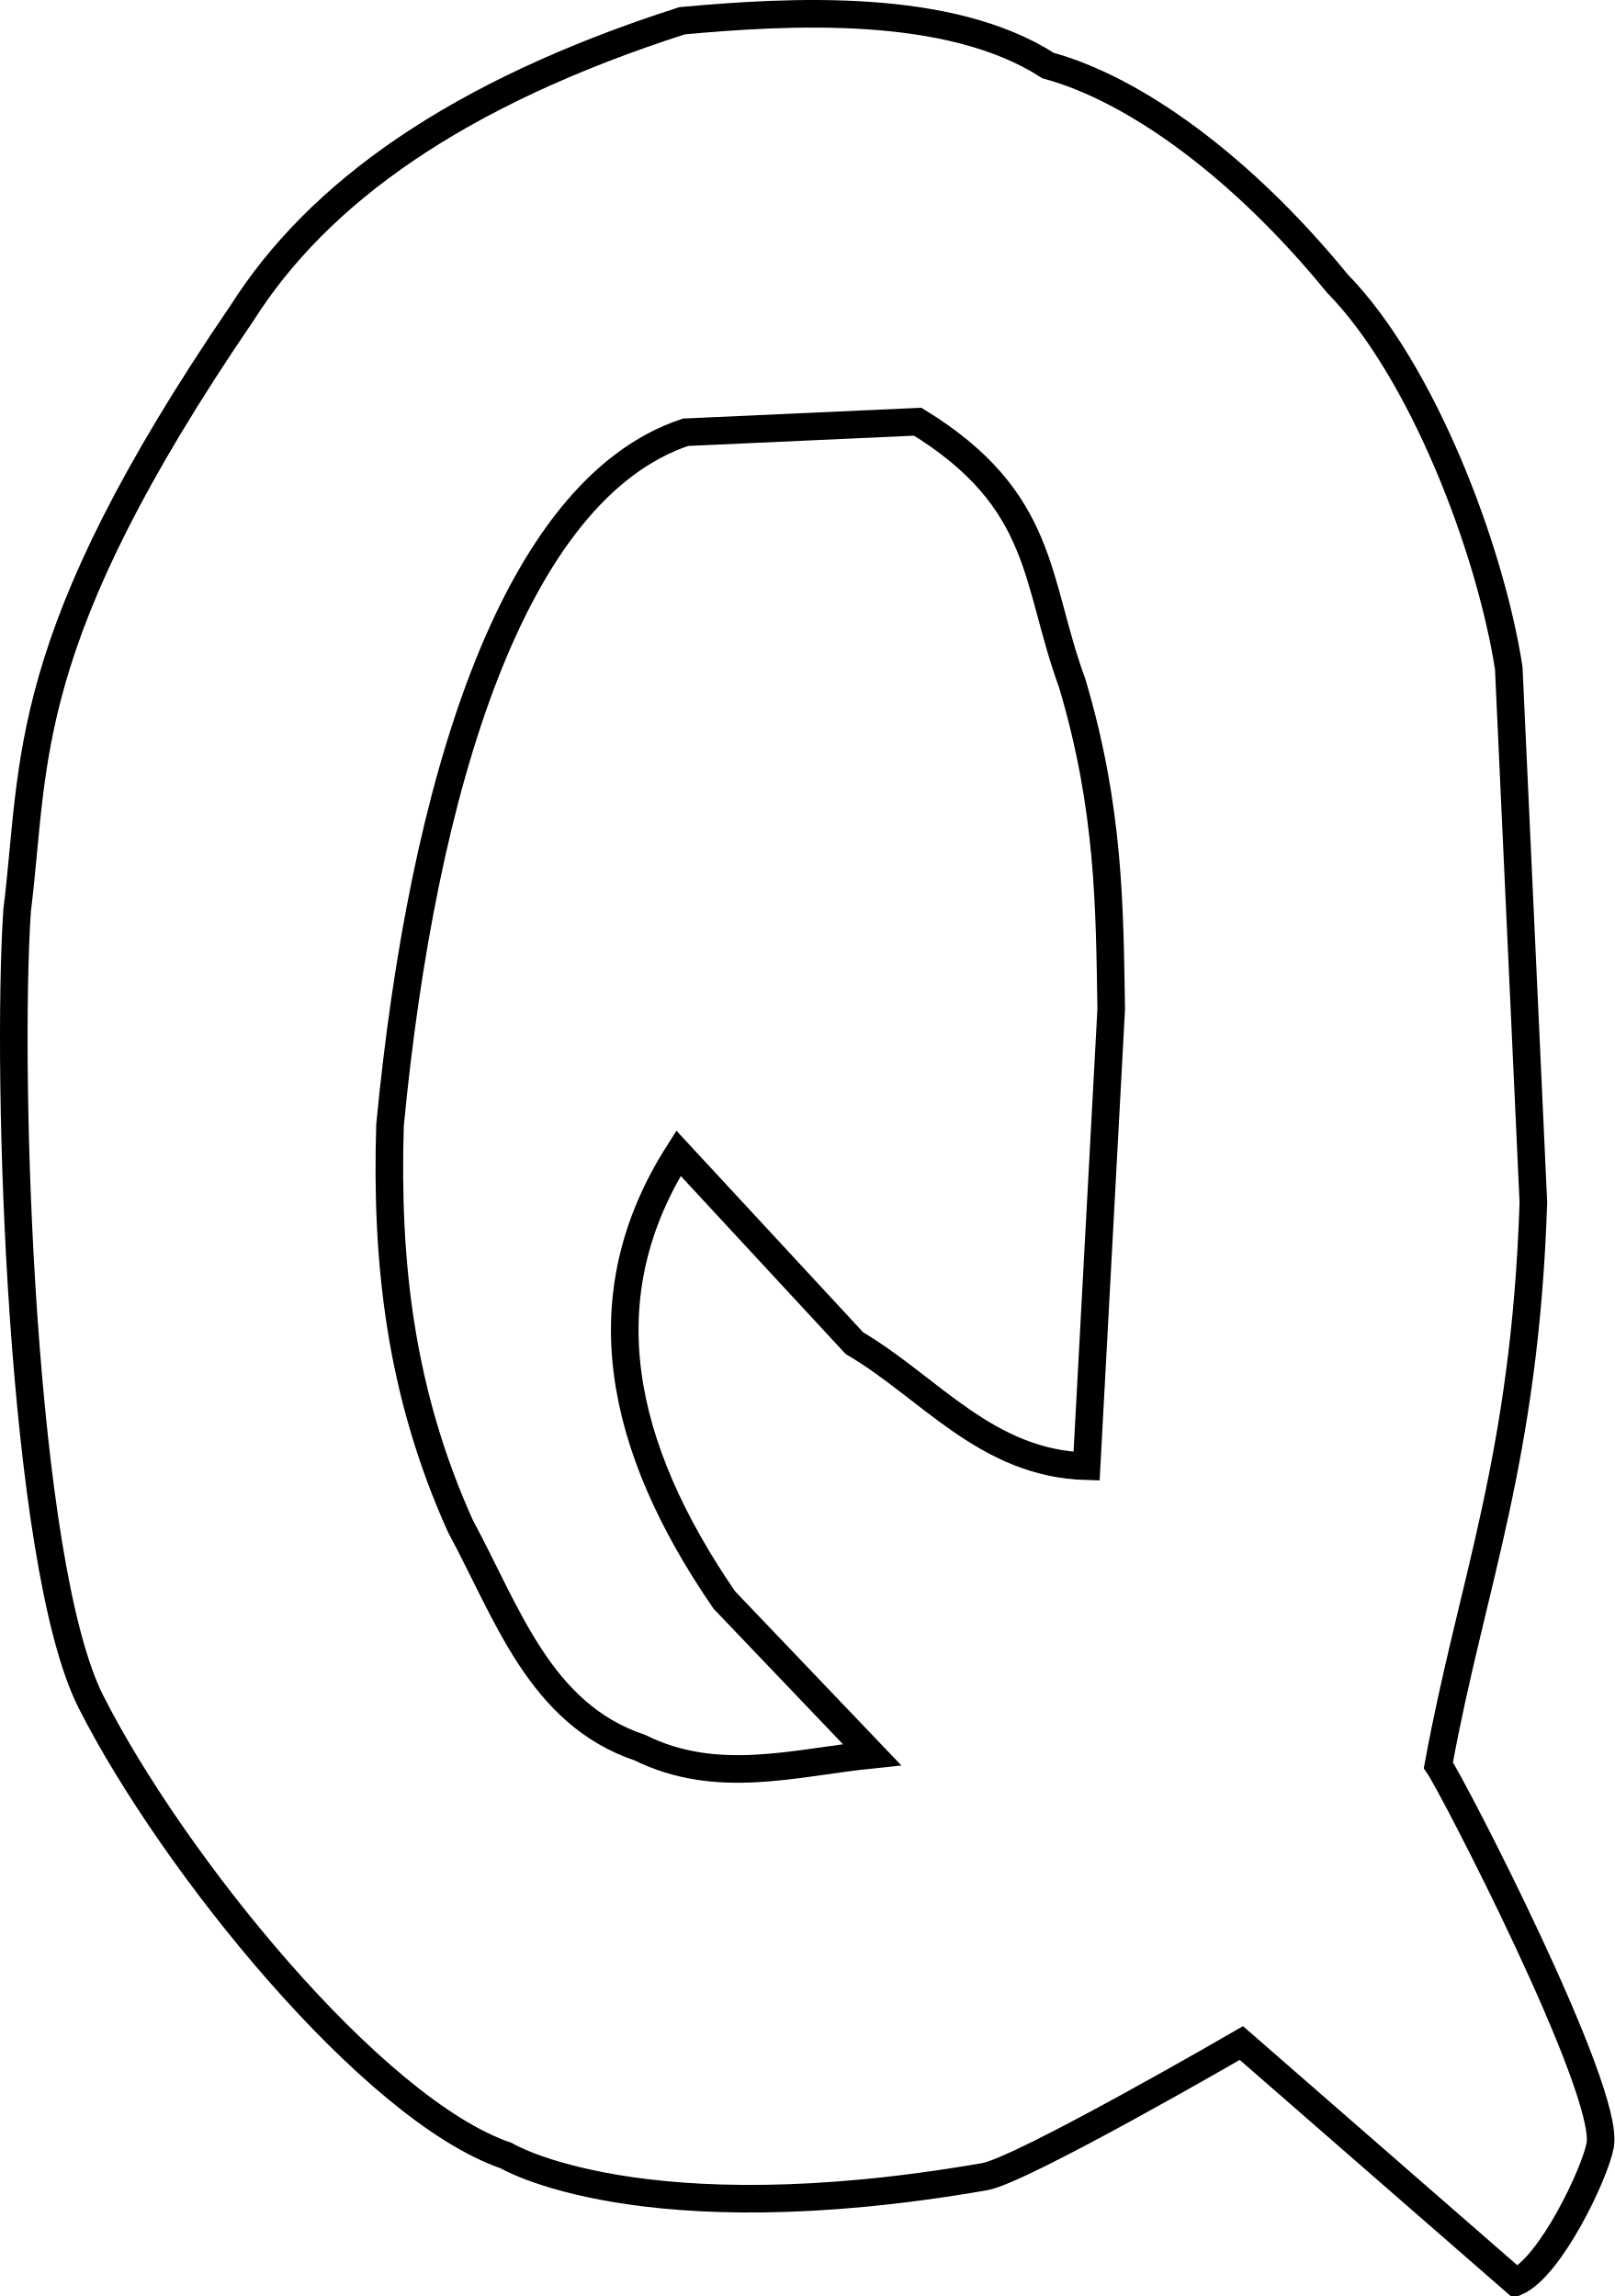
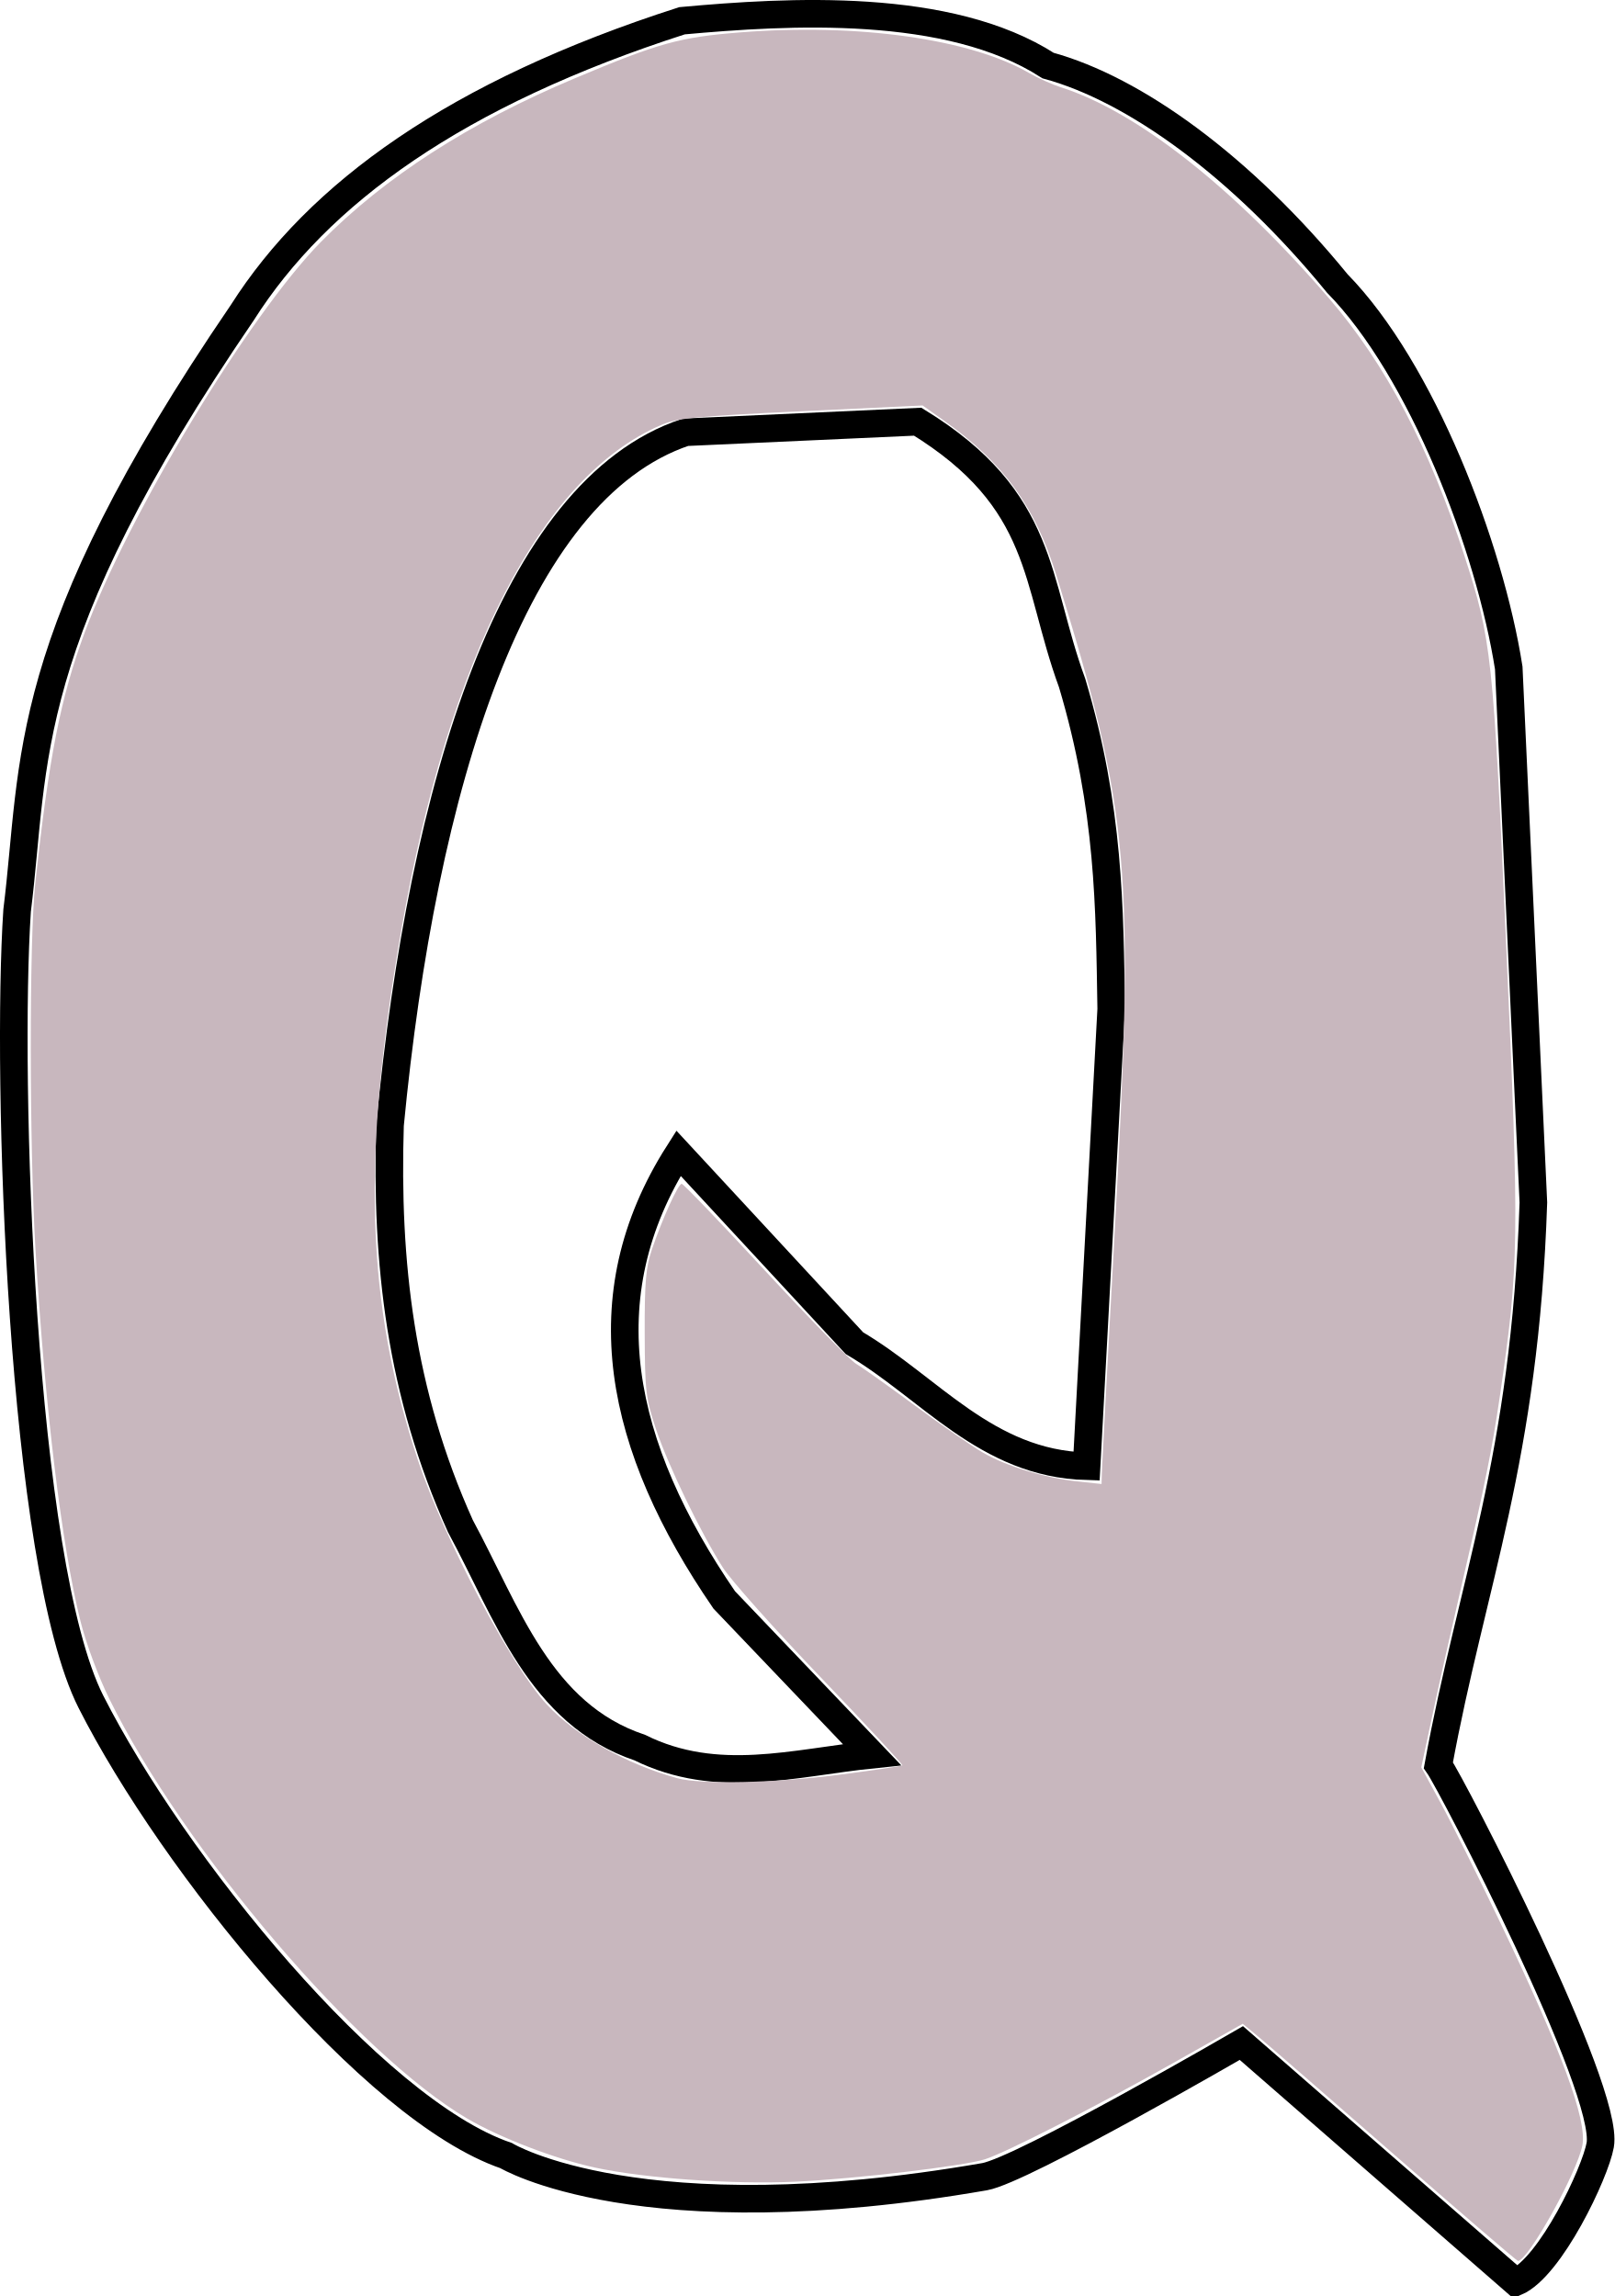
<svg xmlns="http://www.w3.org/2000/svg" preserveAspectRatio="xMinYMin meet" viewBox="0 0 705.1 1003.043" width="100%" height="100%" id="svg3046" version="1.1">
  <defs id="defs3048" />
  <g id="layer1" transform="translate(-18.76463,-36.52335)">
    <path style="fill:none;stroke:#000000;stroke-width:12.051px;stroke-linecap:butt;stroke-linejoin:miter;stroke-opacity:1" d="M 316.63,45.592 C 217.998,77.285 157.69,120.954 124.571,173.119 26.27,317.163 34.429,368.631 26.237,434.318 c -4.854,72.616 1.678,285.349 32.266,345.705 35.733,70.511 122.94,178.23 181.303,198.204 0,0 58.386,35.339 208.96,9.219 16.375,-2.84 112.162,-58.386 112.162,-58.386 l 119.844,104.48 c 15.189,-6.509 34.741,-47.837 36.875,-59.922 4.283,-24.251 -64.641,-157.354 -70.678,-165.939 14.58,-79.69 37.801,-133.457 41.485,-245.835 L 677.7,328.302 C 669.442,275.55 639.679,197.95 602.813,160.347 560.968,109.116 514.255,75.47 476.502,65.166 433.111,37.226 363.178,41.354 316.63,45.592 z" id="path3030" />
    <path style="fill:none;stroke:#000000;stroke-width:12.051px;stroke-linecap:butt;stroke-linejoin:miter;stroke-opacity:1" d="M 318.166,225.359 C 242.541,250.566 203.269,380.422 189.103,528.043 c -1.842,60.002 4.428,116.772 30.729,175.157 20.486,37.9 34.649,82.122 78.36,96.797 33.802,16.725 67.605,6.536 101.407,3.073 L 335.067,735.466 C 289.15,668.553 275.102,603.157 315.093,540.335 l 76.823,82.969 c 32.936,19.37 57.563,52.587 101.407,53.776 L 504.079,477.34 c -0.737,-44.137 -0.67,-87.47 -17.061,-142.411 -16.383,-44.665 -11.592,-79.827 -67.445,-114.179 z" id="path3032" />
+     <path style="color:#000000;fill:#c8b7be;fill-opacity:1;stroke:#000000;stroke-width:0;stroke-linecap:butt;stroke-linejoin:miter;stroke-miterlimit:4;stroke-opacity:1;stroke-dasharray:none;stroke-dashoffset:0;marker:none;visibility:visible;display:inline;overflow:visible;enable-background:accumulate" d="m 609.358,941.67 c -28.965,-25.309 -55.8,-48.613 -59.634,-51.787 l -6.97,-5.769 -30.404,17.164 c -33.67,19.008 -73.051,39.151 -82.218,42.054 -9.338,2.957 -56.694,8.556 -82.62,9.769 -27.335,1.278 -65.802,-1.429 -87.744,-6.175 C 242.506,943.193 218.404,933.933 204.047,925.519 156.627,897.727 80.209,808.109 47.783,742.262 42.96,732.469 37.612,718.078 35.156,708.285 26.988,675.723 19.615,614.861 15.502,546.047 12.818,501.143 12.741,410.818 15.367,386.357 21.323,330.867 26.412,304.939 36.947,276.414 56,224.823 108.764,137.561 140.223,105.615 167.939,77.469 205.021,53.564 250.905,34.263 c 36.934,-15.536 45.757,-17.988 72.356,-20.11 51.288,-4.091 100.419,2.818 126.227,17.751 3.836,2.22 10.033,5.009 13.77,6.198 33.386,10.625 75.787,44.039 117.479,92.581 24.527,28.556 43.614,64.954 58.915,112.351 11.779,36.487 12.511,43.33 18.152,169.655 5.791,129.697 5.652,139.801 -2.721,197.064 -3.445,23.561 -6.456,38.512 -16.249,80.694 -4.664,20.089 -10.644,46.678 -13.29,59.087 l -4.81,22.562 8.529,15.662 c 4.691,8.614 16.455,32.248 26.142,52.52 26.772,56.025 37.763,85.864 35.693,96.9 -2.239,11.936 -23.814,50.667 -28.152,50.538 -0.509,-0.015 -24.624,-20.735 -53.589,-46.045 z M 366.677,775.303 c 14.75,-1.916 27.086,-3.751 27.413,-4.078 0.327,-0.327 -15.762,-17.68 -35.752,-38.562 -19.991,-20.882 -39.159,-42.386 -42.596,-47.786 -9.87,-15.507 -24.068,-44.92 -29.294,-60.683 -4.426,-13.351 -4.793,-16.49 -4.876,-41.621 -0.072,-22.198 0.491,-28.894 3.074,-36.525 4.586,-13.548 11.529,-28.88 13.077,-28.88 0.735,0 17.103,17.057 36.373,37.905 19.27,20.848 37.171,39.166 39.78,40.706 2.608,1.541 14.23,9.798 25.827,18.35 11.596,8.552 24.907,17.761 29.578,20.465 10.284,5.952 26.847,11.003 41.197,12.563 l 10.618,1.154 0.107,-4.839 c 0.059,-2.661 2.543,-49.178 5.521,-103.371 8.88,-161.598 6.887,-184.281 -25.373,-288.801 -9.31,-30.165 -23.045,-49.035 -49.244,-67.658 l -9.145,-6.5 -53.095,2.53 c -46.455,2.214 -54.114,2.971 -61.246,6.05 -52.175,22.53 -92.415,100.736 -113.288,220.171 -17.478,100.007 -15.528,163.186 7.156,231.89 11.242,34.049 40.73,89.994 56.305,106.823 12.642,13.66 34.819,26.18 57.129,32.255 10.234,2.786 42.833,2.068 70.753,-1.558 l -3e-5,0 z" id="path3549" transform="translate(18.76463,36.52335)" />
  </g>
</svg>
